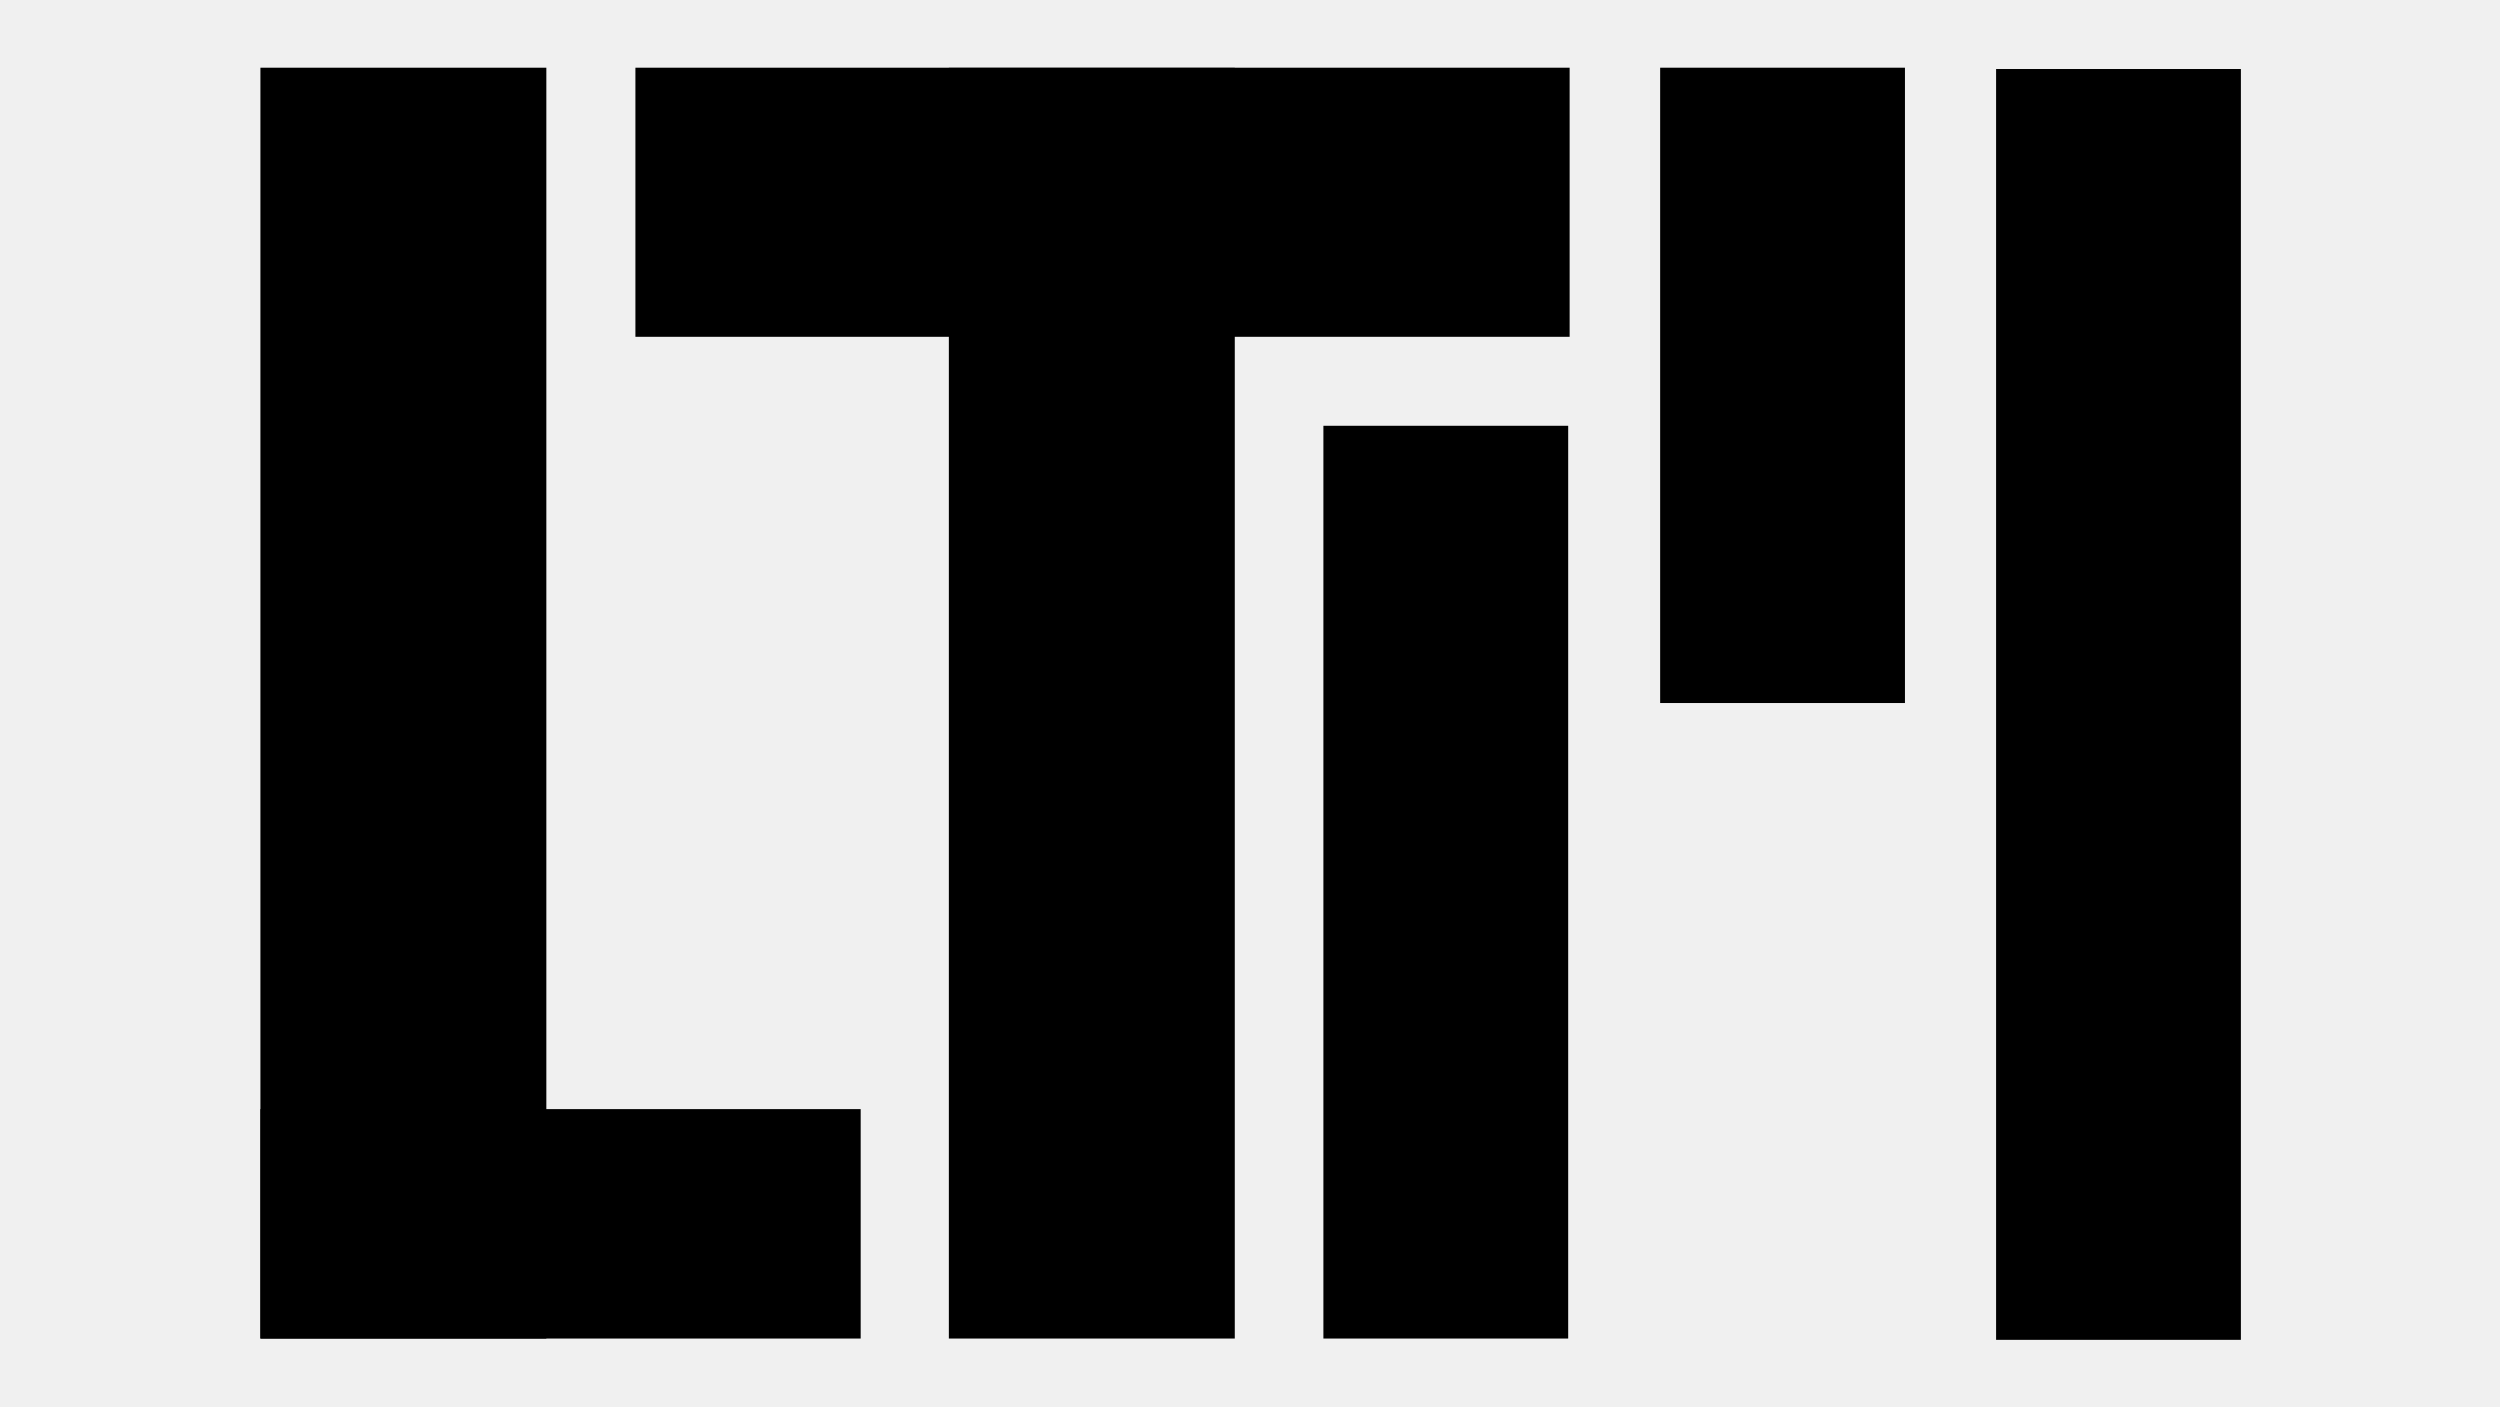
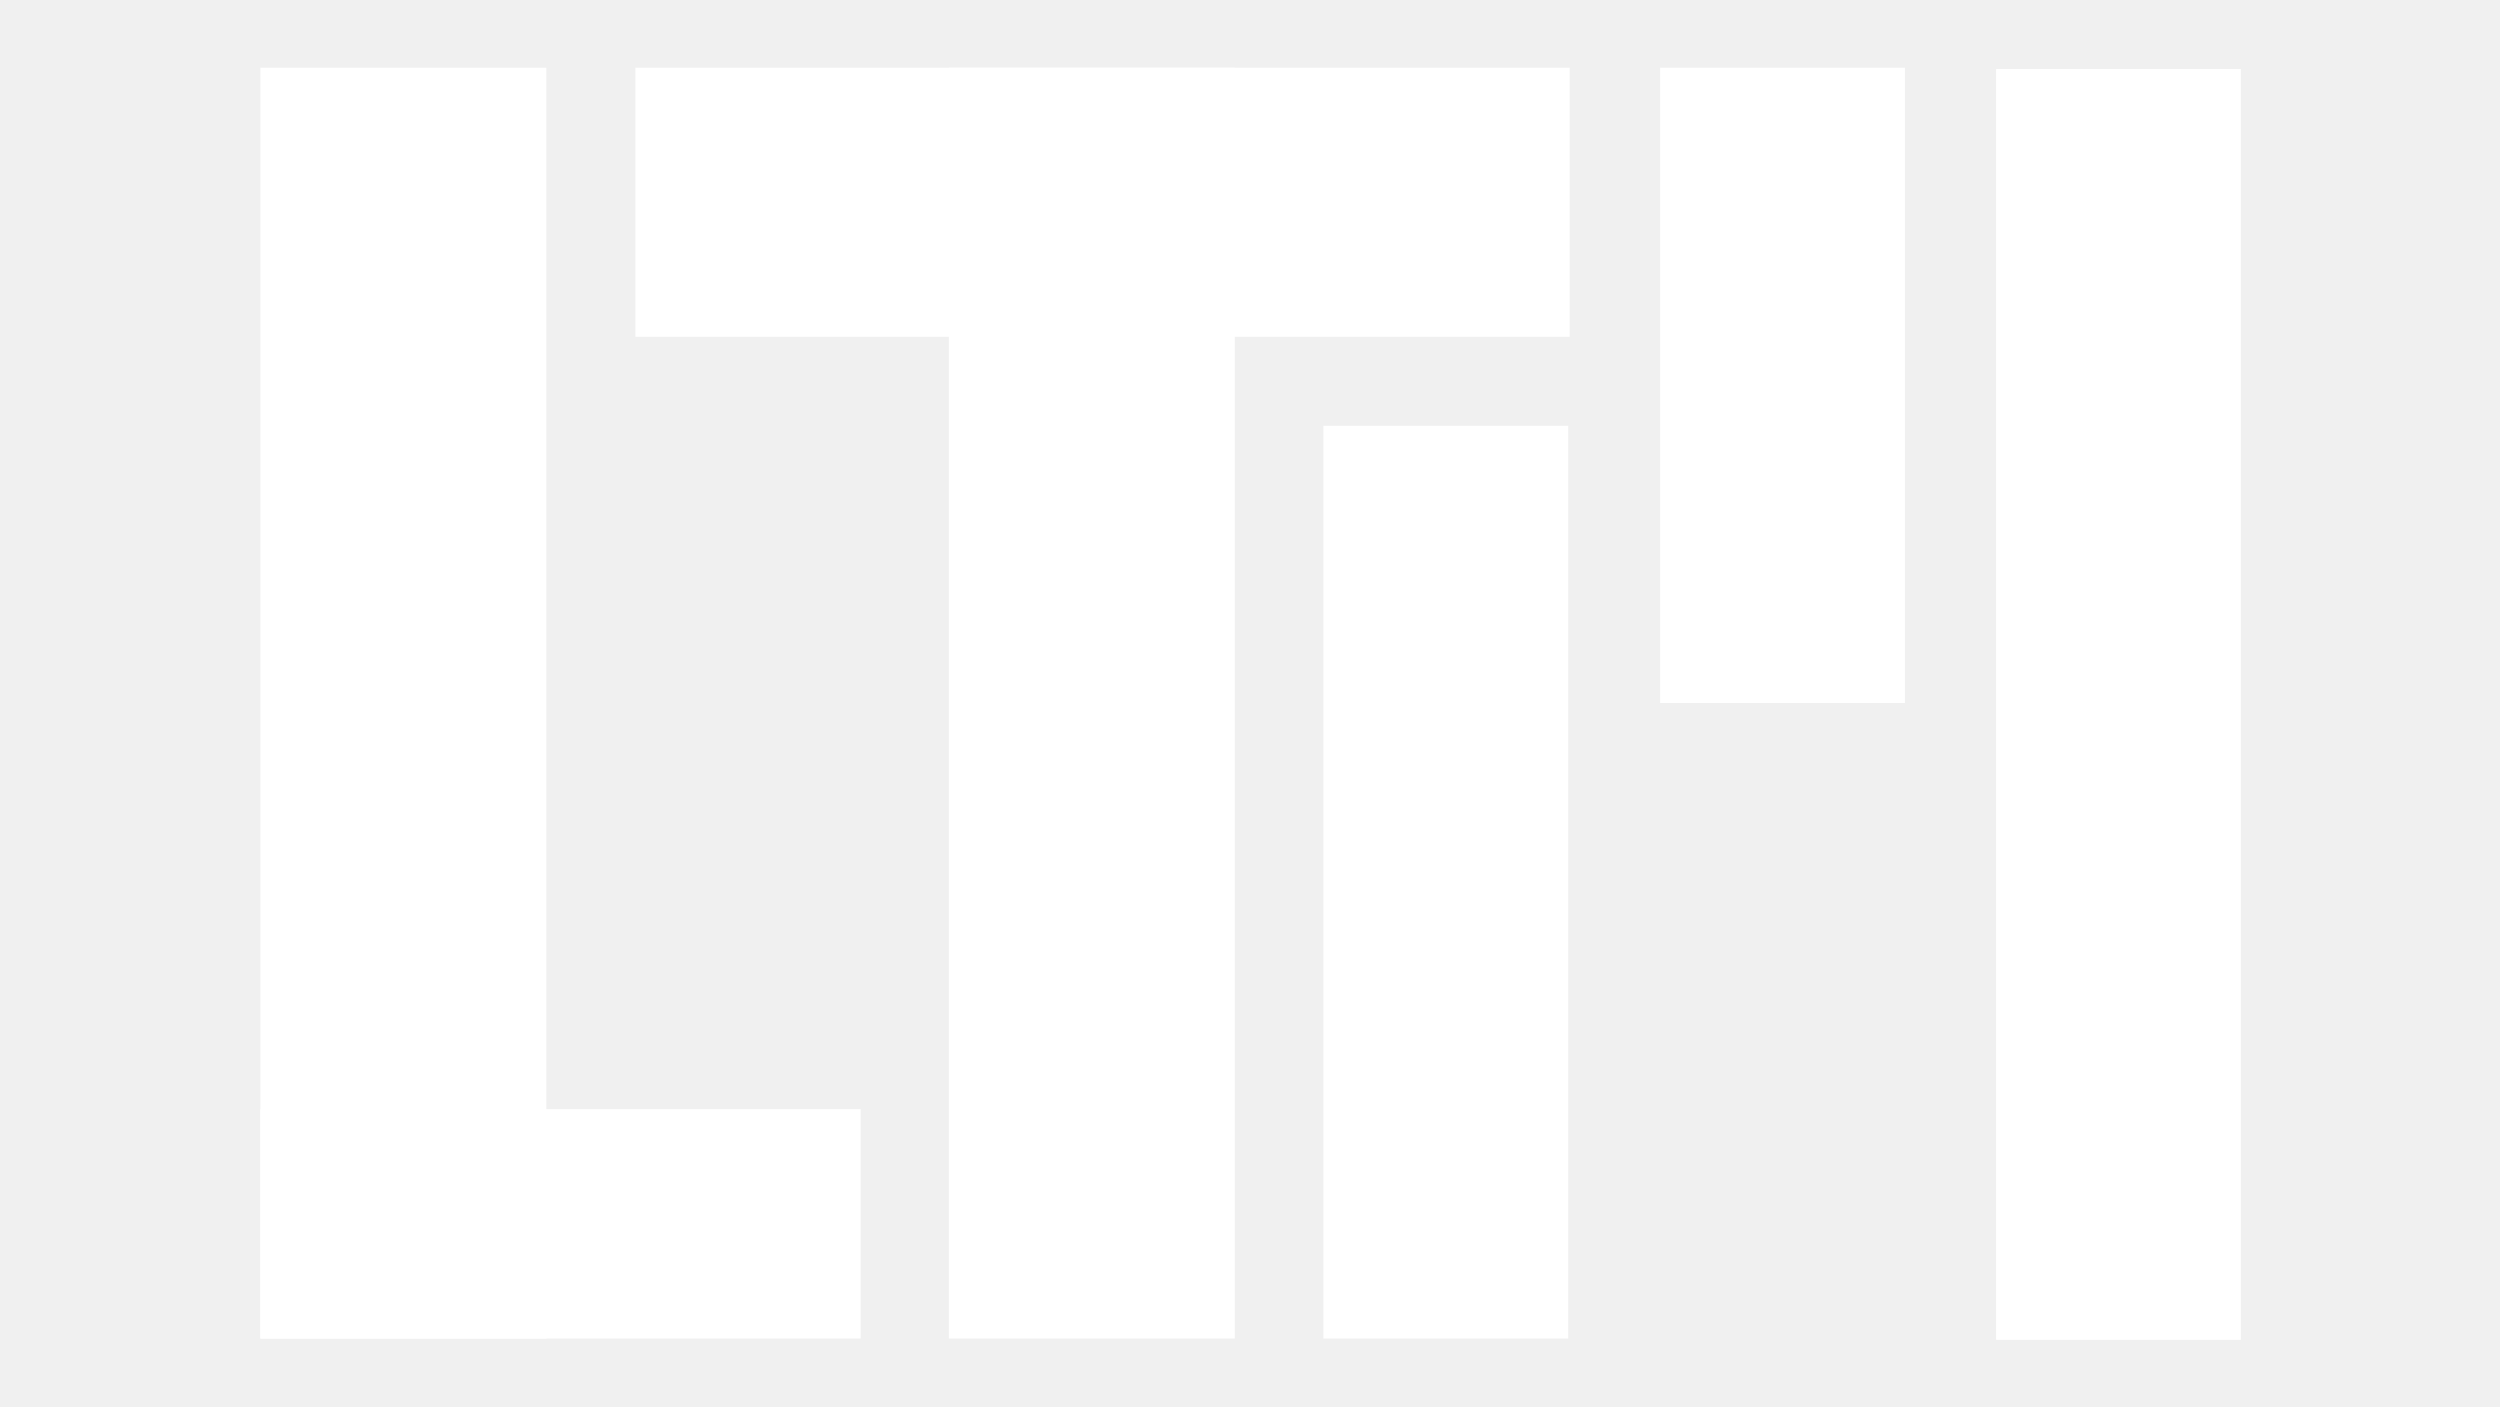
<svg xmlns="http://www.w3.org/2000/svg" version="1.1" id="Calque_1" x="0px" y="0px" viewBox="0 0 1920 1080" style="enable-background:new 0 0 1920 1080;" xml:space="preserve">
-   <rect x="200" y="52" width="219.59" height="976" />
-   <rect x="728.72" y="52.08" width="219.59" height="975.92" />
-   <rect x="1016.37" y="327" width="188" height="701" />
-   <rect x="1533" y="53" width="188" height="976" />
-   <rect x="342.4" y="709.4" transform="matrix(7.692238e-13 -1 1 7.692238e-13 -509.4008 1370.401)" width="176.2" height="461" />
-   <rect x="743.41" y="-203.41" transform="matrix(6.123234e-17 -1 1 6.123234e-17 691.407 1002.077)" width="206.67" height="717.48" />
-   <rect x="1275" y="51.99" transform="matrix(-1 -1.224647e-16 1.224647e-16 -1 2738 591.9153)" width="188" height="487.93" />
+   <style type="text/css">
+ 	.st0{fill:#FFFFFF;}
+ </style>
+   <rect x="200" y="52" class="st0" width="219.59" height="976" />
+   <rect x="728.72" y="52.08" class="st0" width="219.59" height="975.92" />
+   <rect x="1016.37" y="327" class="st0" width="188" height="701" />
+   <rect x="1533" y="53" class="st0" width="188" height="976" />
+   <rect x="342.4" y="709.4" transform="matrix(7.692238e-13 -1 1 7.692238e-13 -509.4008 1370.401)" class="st0" width="176.2" height="461" />
+   <rect x="743.41" y="-203.41" transform="matrix(6.123234e-17 -1 1 6.123234e-17 691.407 1002.077)" class="st0" width="206.67" height="717.48" />
+   <rect x="1275" y="51.99" transform="matrix(-1 -1.224647e-16 1.224647e-16 -1 2738 591.9153)" class="st0" width="188" height="487.93" />
</svg>
